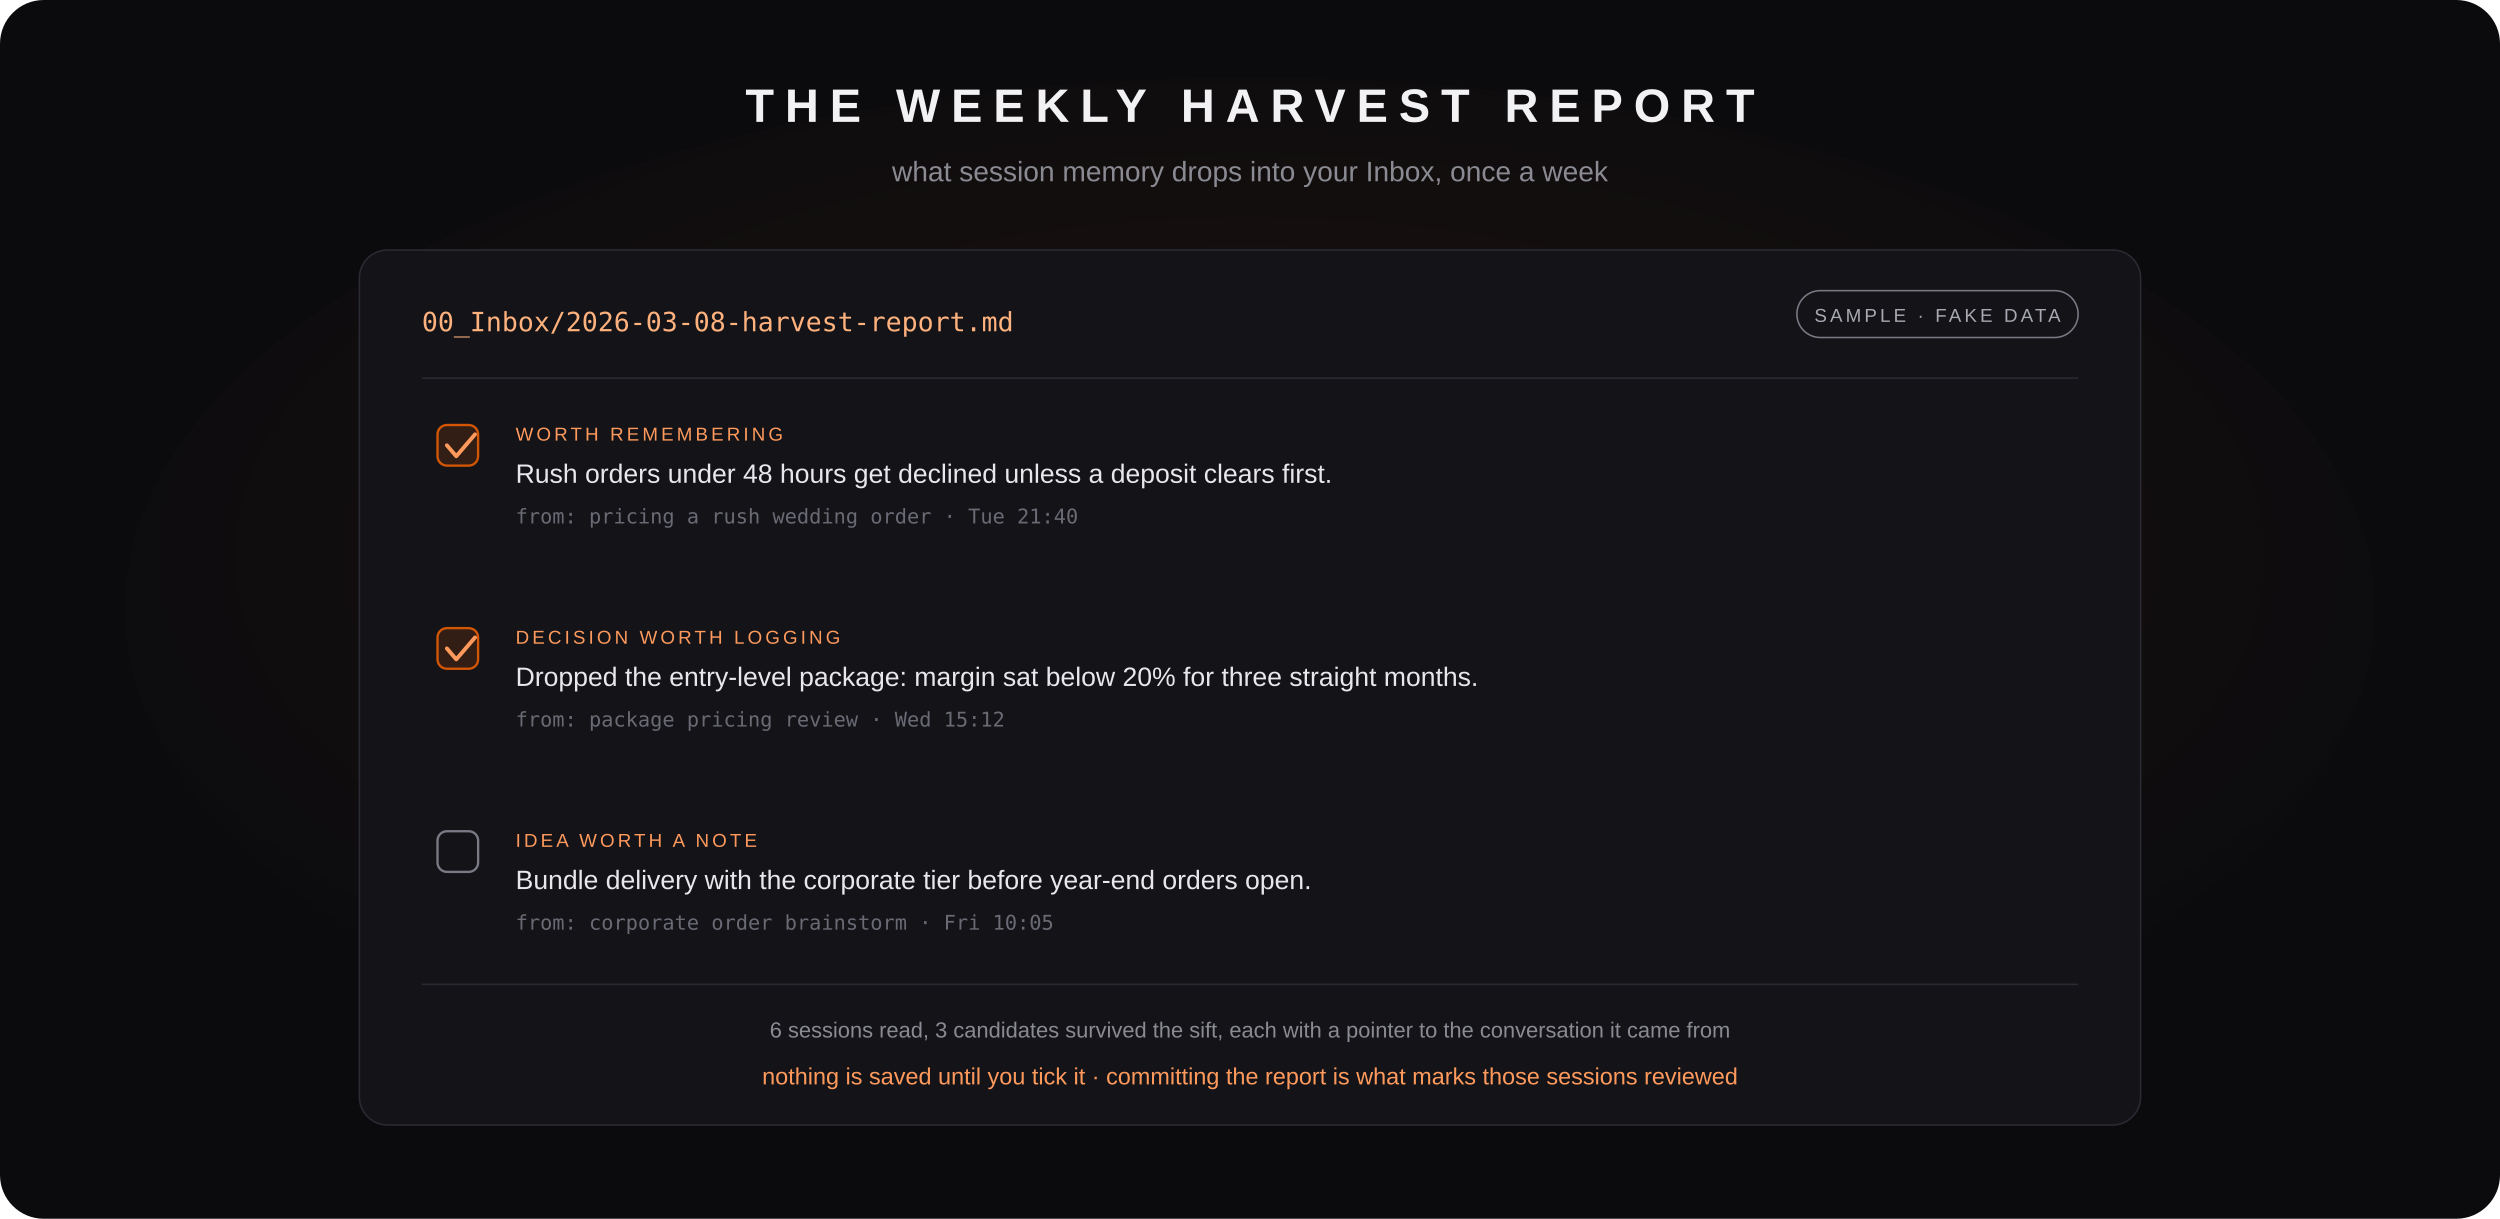
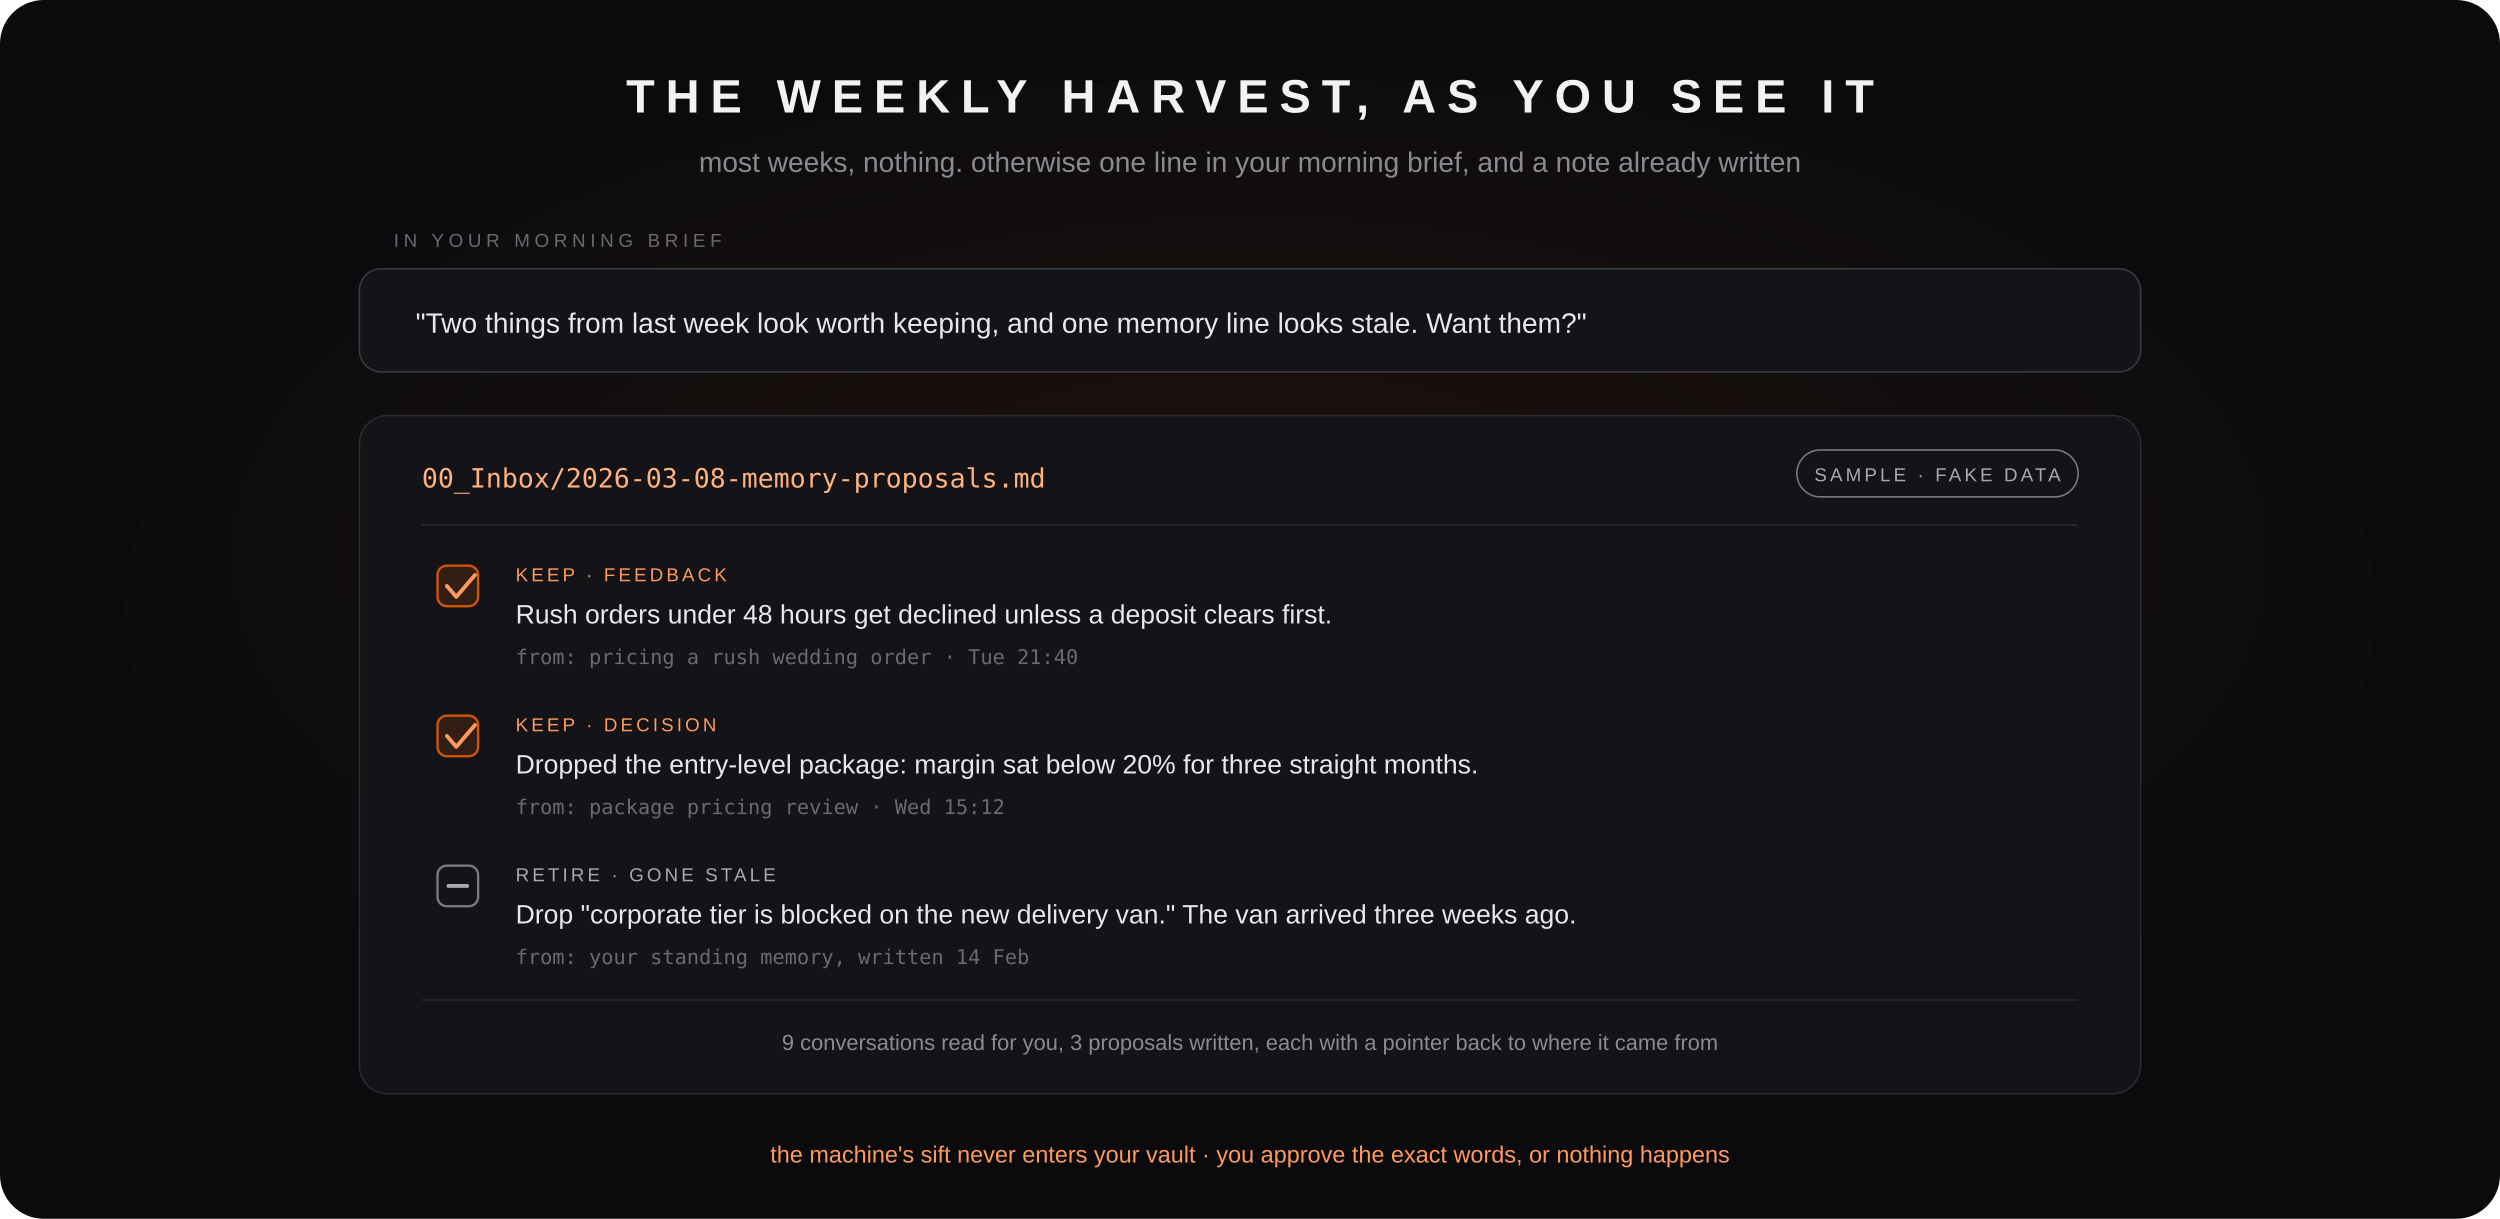
<svg xmlns="http://www.w3.org/2000/svg" viewBox="0 0 1600 780" font-family="'Helvetica Neue', Arial, sans-serif">
  <defs>
    <radialGradient id="hrglow" cx="50%" cy="45%" r="55%">
      <stop offset="0%" stop-color="#FF6600" stop-opacity="0.08" />
      <stop offset="100%" stop-color="#FF6600" stop-opacity="0" />
    </radialGradient>
  </defs>
  <rect x="0" y="0" width="1600" height="780" rx="28" fill="#0B0B0E" />
  <ellipse cx="800" cy="390" rx="720" ry="340" fill="url(#hrglow)" />
-   <text x="800" y="78" text-anchor="middle" font-size="30" font-weight="600" letter-spacing="7" fill="#F2F2F4">THE WEEKLY HARVEST REPORT</text>
-   <text x="800" y="116" text-anchor="middle" font-size="18" fill="#8A8A93">what session memory drops into your Inbox, once a week</text>
-   <rect x="230" y="160" width="1140" height="560" rx="18" fill="#131318" stroke="#2A2A32" stroke-width="1" />
-   <text x="270" y="212" font-size="17" fill="#FFB27D" font-family="Menlo, monospace">00_Inbox/2026-03-08-harvest-report.md</text>
-   <rect x="1150" y="186" width="180" height="30" rx="15" fill="none" stroke="#7A7A85" stroke-width="1" />
-   <text x="1240" y="206" text-anchor="middle" font-size="12" letter-spacing="2" fill="#A9A9B2">SAMPLE · FAKE DATA</text>
-   <line x1="270" y1="242" x2="1330" y2="242" stroke="#2A2A32" stroke-width="1" />
-   <rect x="280" y="272" width="26" height="26" rx="6" fill="#FF6600" fill-opacity="0.14" stroke="#FF6600" stroke-opacity="0.8" stroke-width="1.5" />
-   <path d="M 286 285 l 6 7 l 12 -14" fill="none" stroke="#FF9A5C" stroke-width="2.5" stroke-linecap="round" stroke-linejoin="round" />
-   <text x="330" y="282" font-size="12" letter-spacing="2" fill="#FF9A5C">WORTH REMEMBERING</text>
-   <text x="330" y="309" font-size="17" fill="#E8E8EC">Rush orders under 48 hours get declined unless a deposit clears first.</text>
-   <text x="330" y="335" font-size="13" fill="#6A6A74" font-family="Menlo, monospace">from: pricing a rush wedding order · Tue 21:40</text>
-   <rect x="280" y="402" width="26" height="26" rx="6" fill="#FF6600" fill-opacity="0.14" stroke="#FF6600" stroke-opacity="0.8" stroke-width="1.5" />
-   <path d="M 286 415 l 6 7 l 12 -14" fill="none" stroke="#FF9A5C" stroke-width="2.5" stroke-linecap="round" stroke-linejoin="round" />
-   <text x="330" y="412" font-size="12" letter-spacing="2" fill="#FF9A5C">DECISION WORTH LOGGING</text>
-   <text x="330" y="439" font-size="17" fill="#E8E8EC">Dropped the entry-level package: margin sat below 20% for three straight months.</text>
-   <text x="330" y="465" font-size="13" fill="#6A6A74" font-family="Menlo, monospace">from: package pricing review · Wed 15:12</text>
-   <rect x="280" y="532" width="26" height="26" rx="6" fill="none" stroke="#7A7A85" stroke-width="1.5" />
-   <text x="330" y="542" font-size="12" letter-spacing="2" fill="#FF9A5C">IDEA WORTH A NOTE</text>
-   <text x="330" y="569" font-size="17" fill="#E8E8EC">Bundle delivery with the corporate tier before year-end orders open.</text>
-   <text x="330" y="595" font-size="13" fill="#6A6A74" font-family="Menlo, monospace">from: corporate order brainstorm · Fri 10:05</text>
-   <line x1="270" y1="630" x2="1330" y2="630" stroke="#2A2A32" stroke-width="1" />
-   <text x="800" y="664" text-anchor="middle" font-size="14" fill="#8A8A93">6 sessions read, 3 candidates survived the sift, each with a pointer to the conversation it came from</text>
-   <text x="800" y="694" text-anchor="middle" font-size="15" fill="#FF9A5C">nothing is saved until you tick it · committing the report is what marks those sessions reviewed</text>
+   <text x="800" y="72" text-anchor="middle" font-size="30" font-weight="600" letter-spacing="7" fill="#F2F2F4">THE WEEKLY HARVEST, AS YOU SEE IT</text>
+   <text x="800" y="110" text-anchor="middle" font-size="18" fill="#8A8A93">most weeks, nothing. otherwise one line in your morning brief, and a note already written</text>
+   <text x="252" y="158" font-size="12" letter-spacing="3" fill="#6A6A74">IN YOUR MORNING BRIEF</text>
+   <rect x="230" y="172" width="1140" height="66" rx="14" fill="#131318" stroke="#3A3A44" stroke-width="1" />
+   <text x="266" y="213" font-size="18" fill="#E8E8EC">"Two things from last week look worth keeping, and one memory line looks stale. Want them?"</text>
+   <rect x="230" y="266" width="1140" height="434" rx="18" fill="#131318" stroke="#2A2A32" stroke-width="1" />
+   <text x="270" y="312" font-size="17" fill="#FFB27D" font-family="Menlo, monospace">00_Inbox/2026-03-08-memory-proposals.md</text>
+   <rect x="1150" y="288" width="180" height="30" rx="15" fill="none" stroke="#7A7A85" stroke-width="1" />
+   <text x="1240" y="308" text-anchor="middle" font-size="12" letter-spacing="2" fill="#A9A9B2">SAMPLE · FAKE DATA</text>
+   <line x1="270" y1="336" x2="1330" y2="336" stroke="#2A2A32" stroke-width="1" />
+   <rect x="280" y="362" width="26" height="26" rx="6" fill="#FF6600" fill-opacity="0.14" stroke="#FF6600" stroke-opacity="0.8" stroke-width="1.5" />
+   <path d="M 286 375 l 6 7 l 12 -14" fill="none" stroke="#FF9A5C" stroke-width="2.5" stroke-linecap="round" stroke-linejoin="round" />
+   <text x="330" y="372" font-size="12" letter-spacing="2" fill="#FF9A5C">KEEP · FEEDBACK</text>
+   <text x="330" y="399" font-size="17" fill="#E8E8EC">Rush orders under 48 hours get declined unless a deposit clears first.</text>
+   <text x="330" y="425" font-size="13" fill="#6A6A74" font-family="Menlo, monospace">from: pricing a rush wedding order · Tue 21:40</text>
+   <rect x="280" y="458" width="26" height="26" rx="6" fill="#FF6600" fill-opacity="0.14" stroke="#FF6600" stroke-opacity="0.8" stroke-width="1.5" />
+   <path d="M 286 471 l 6 7 l 12 -14" fill="none" stroke="#FF9A5C" stroke-width="2.5" stroke-linecap="round" stroke-linejoin="round" />
+   <text x="330" y="468" font-size="12" letter-spacing="2" fill="#FF9A5C">KEEP · DECISION</text>
+   <text x="330" y="495" font-size="17" fill="#E8E8EC">Dropped the entry-level package: margin sat below 20% for three straight months.</text>
+   <text x="330" y="521" font-size="13" fill="#6A6A74" font-family="Menlo, monospace">from: package pricing review · Wed 15:12</text>
+   <rect x="280" y="554" width="26" height="26" rx="6" fill="none" stroke="#7A7A85" stroke-width="1.5" />
+   <line x1="287" y1="567" x2="299" y2="567" stroke="#A9A9B2" stroke-width="2.5" stroke-linecap="round" />
+   <text x="330" y="564" font-size="12" letter-spacing="2" fill="#A9A9B2">RETIRE · GONE STALE</text>
+   <text x="330" y="591" font-size="17" fill="#E8E8EC">Drop "corporate tier is blocked on the new delivery van." The van arrived three weeks ago.</text>
+   <text x="330" y="617" font-size="13" fill="#6A6A74" font-family="Menlo, monospace">from: your standing memory, written 14 Feb</text>
+   <line x1="270" y1="640" x2="1330" y2="640" stroke="#2A2A32" stroke-width="1" />
+   <text x="800" y="672" text-anchor="middle" font-size="14" fill="#8A8A93">9 conversations read for you, 3 proposals written, each with a pointer back to where it came from</text>
+   <text x="800" y="744" text-anchor="middle" font-size="15" fill="#FF9A5C">the machine's sift never enters your vault · you approve the exact words, or nothing happens</text>
</svg>
